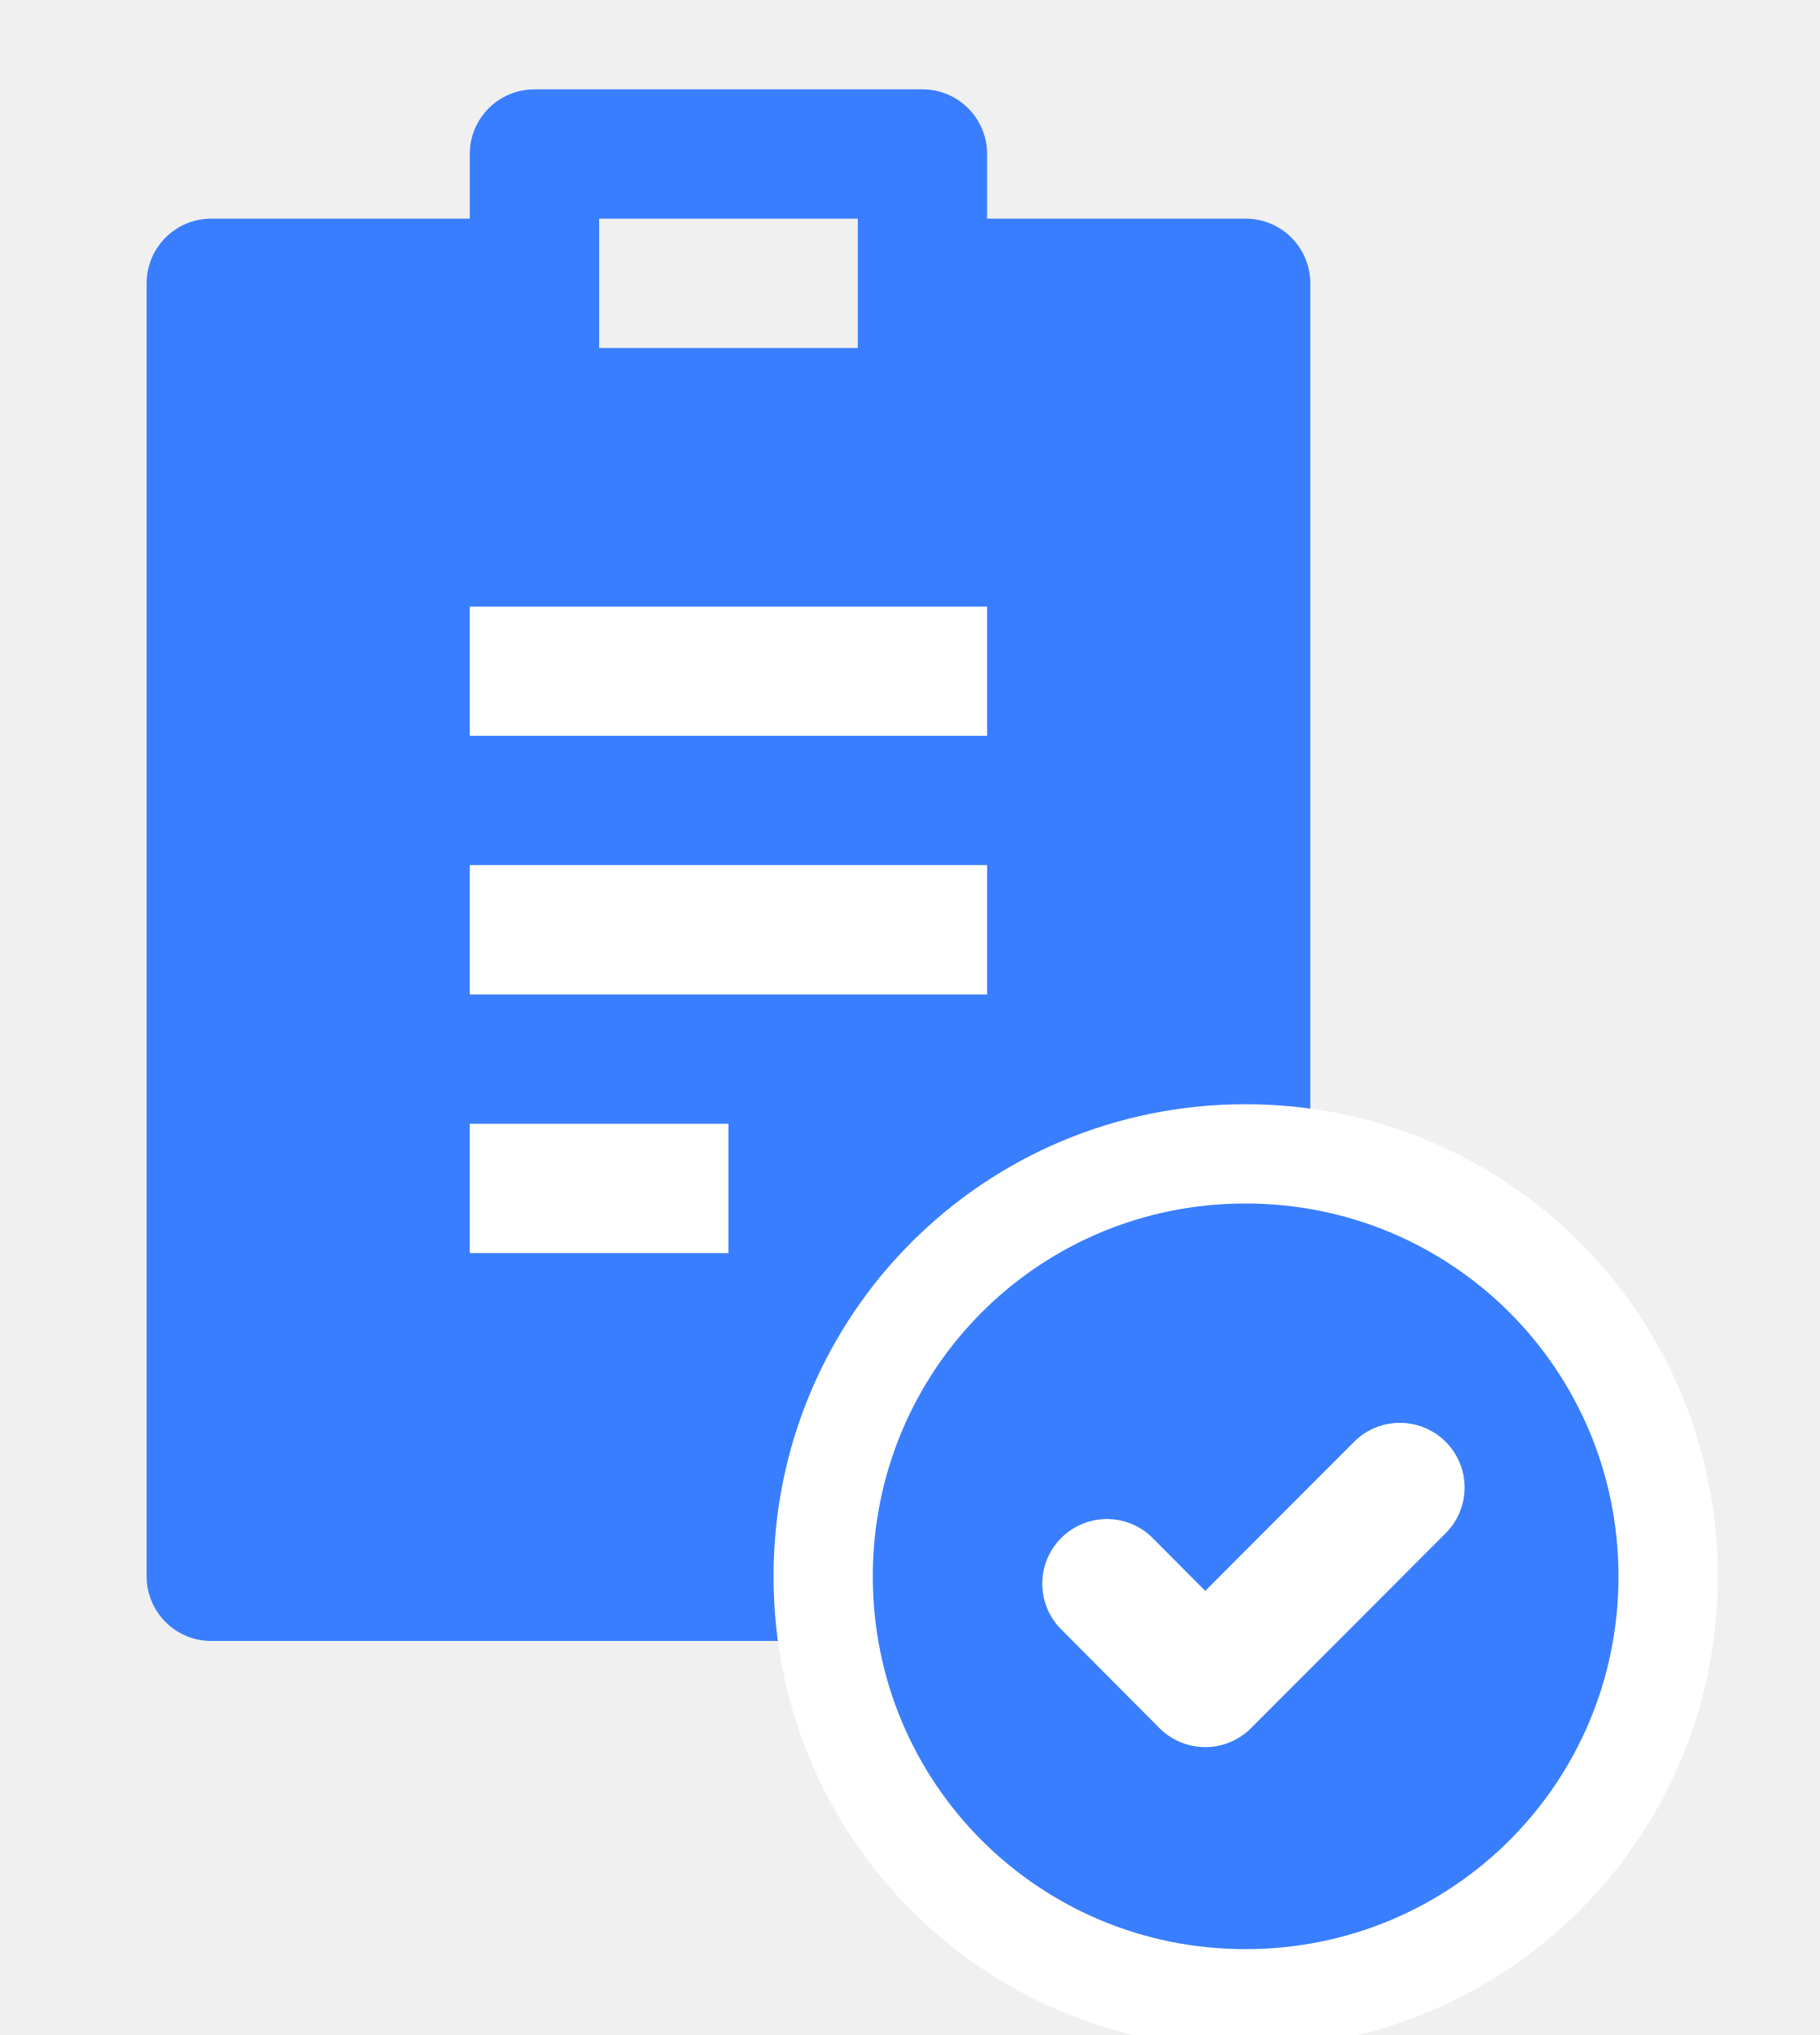
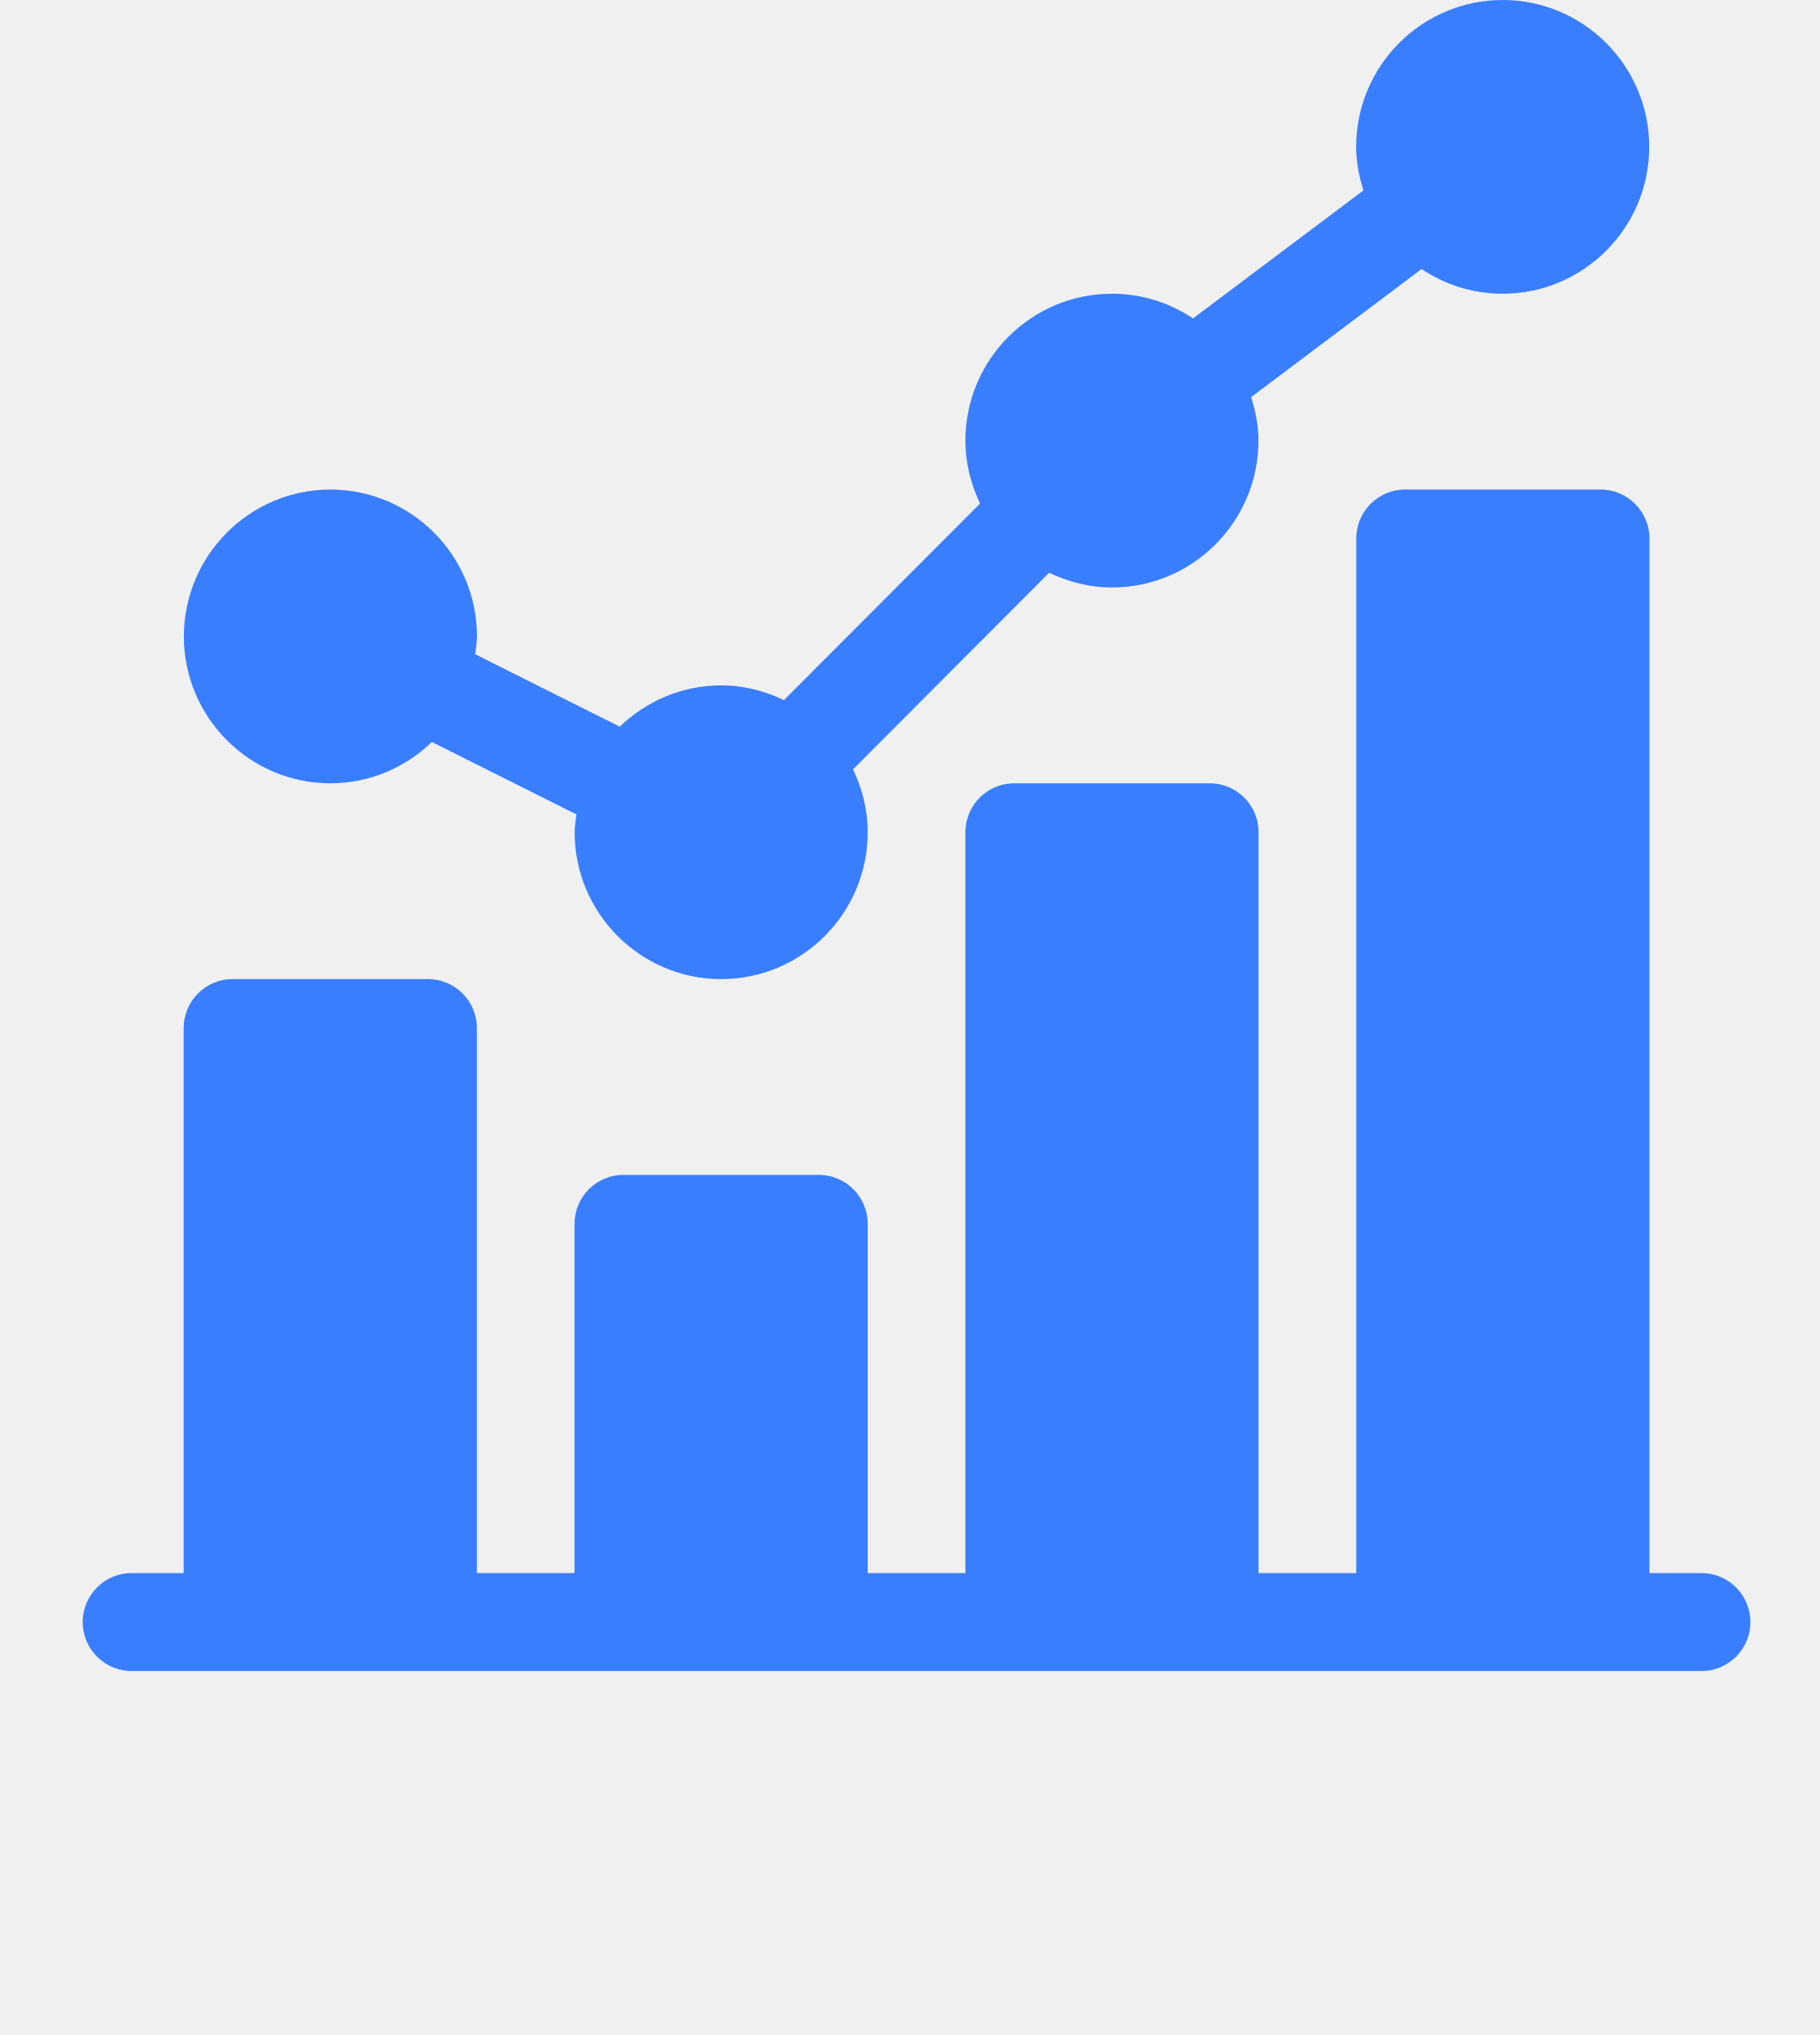
<svg xmlns="http://www.w3.org/2000/svg" width="110" height="123" viewBox="0 0 110 123">
-   <g fill="none">
-     <g>
-       <path fill="#397EFF" d="M24.304.4c-2.158 0-3.908 1.75-3.908 3.907v3.908H4.77c-2.158 0-3.907 1.75-3.907 3.908v78.154c0 2.158 1.75 3.907 3.907 3.907h35.486c1.907 13.22 13.296 23.447 27.03 23.447 15.06 0 27.361-12.286 27.361-27.347 0-13.729-10.23-25.133-23.446-27.048V12.123c0-2.158-1.75-3.908-3.908-3.908H51.665V4.307C51.665 2.15 49.915.4 47.758.4H24.304zm3.911 7.815H43.85v7.82H28.215v-7.82z" transform="translate(8 5)" />
-       <path fill="#FFF" d="M20.397 31.668L20.397 39.471 51.666 39.471 51.666 31.668zM20.397 47.288L20.397 55.106 51.666 55.106 51.666 47.288zM20.397 62.923L20.397 70.74 36.032 70.74 36.032 62.923z" transform="translate(8 5)" />
-     </g>
-     <path fill="#397EFF" stroke="#FFF" stroke-width="6" d="M75.285 69.742c-7.072 0-13.454 2.846-18.068 7.462-4.615 4.618-7.46 11.006-7.46 18.08 0 7.073 2.844 13.456 7.458 18.07 4.614 4.615 10.997 7.457 18.07 7.457 7.075 0 13.464-2.844 18.082-7.46 4.617-4.614 7.464-10.996 7.464-18.067 0-7.072-2.848-13.459-7.466-18.077-4.619-4.618-11.007-7.465-18.08-7.465z" />
-     <path fill="#FFF" d="M84.491 86.002c-1.013.031-1.975.455-2.682 1.183l-8.957 8.971-3.087-3.1c-.972-1.043-2.436-1.473-3.818-1.123-1.382.351-2.464 1.427-2.822 2.807-.358 1.38.065 2.846 1.102 3.825l5.856 5.884c.733.737 1.73 1.15 2.769 1.15 1.04 0 2.036-.413 2.77-1.15l11.725-11.74c1.157-1.126 1.503-2.847.87-4.332-.632-1.485-2.112-2.429-3.726-2.375z" />
+   <g fill="#397EFF">
+     <path d="M14.972 47.344c2.382 0 4.538-.958 6.131-2.496l8.74 4.379c-.044.357-.108.707-.108 1.076 0 4.894 3.973 8.877 8.857 8.877 4.884 0 8.857-3.983 8.857-8.877 0-1.366-.335-2.646-.888-3.803l11.856-11.882c1.155.554 2.43.89 3.794.89 4.884 0 8.857-3.982 8.857-8.877 0-.922-.18-1.793-.442-2.63l10.301-7.74c1.406.94 3.09 1.493 4.903 1.493 4.884 0 8.858-3.982 8.858-8.877C94.688 3.982 90.713 0 85.83 0s-8.857 3.982-8.857 8.877c0 .922.18 1.793.442 2.63l-10.301 7.74c-1.405-.94-3.09-1.493-4.903-1.493-4.884 0-8.857 3.982-8.857 8.877 0 1.366.335 2.645.888 3.803L42.386 42.316c-1.155-.554-2.431-.89-3.794-.89-2.382 0-4.538.958-6.131 2.496l-8.74-4.38c.044-.356.109-.707.109-1.075 0-4.895-3.974-8.877-8.858-8.877-4.883 0-8.857 3.982-8.857 8.877 0 4.894 3.974 8.877 8.857 8.877z" transform="translate(5)" />
+     <path d="M97.85 95.082H94.7V32.549c0-1.635-1.322-2.96-2.954-2.96H79.933c-1.632 0-2.953 1.325-2.953 2.96v62.533h-5.906v-44.78c0-1.634-1.321-2.958-2.953-2.958H56.308c-1.632 0-2.953 1.324-2.953 2.959v44.779h-5.907V73.975c0-1.636-1.321-2.96-2.953-2.96H32.682c-1.632 0-2.953 1.324-2.953 2.96v21.107h-5.906V62.139c0-1.635-1.322-2.96-2.954-2.96H9.056c-1.631 0-2.953 1.325-2.953 2.96v32.943h-3.15C1.321 95.082 0 96.406 0 98.041S1.321 101 2.953 101H97.85c1.631 0 2.953-1.324 2.953-2.959s-1.322-2.959-2.953-2.959z" transform="translate(5)" />
  </g>
</svg>
